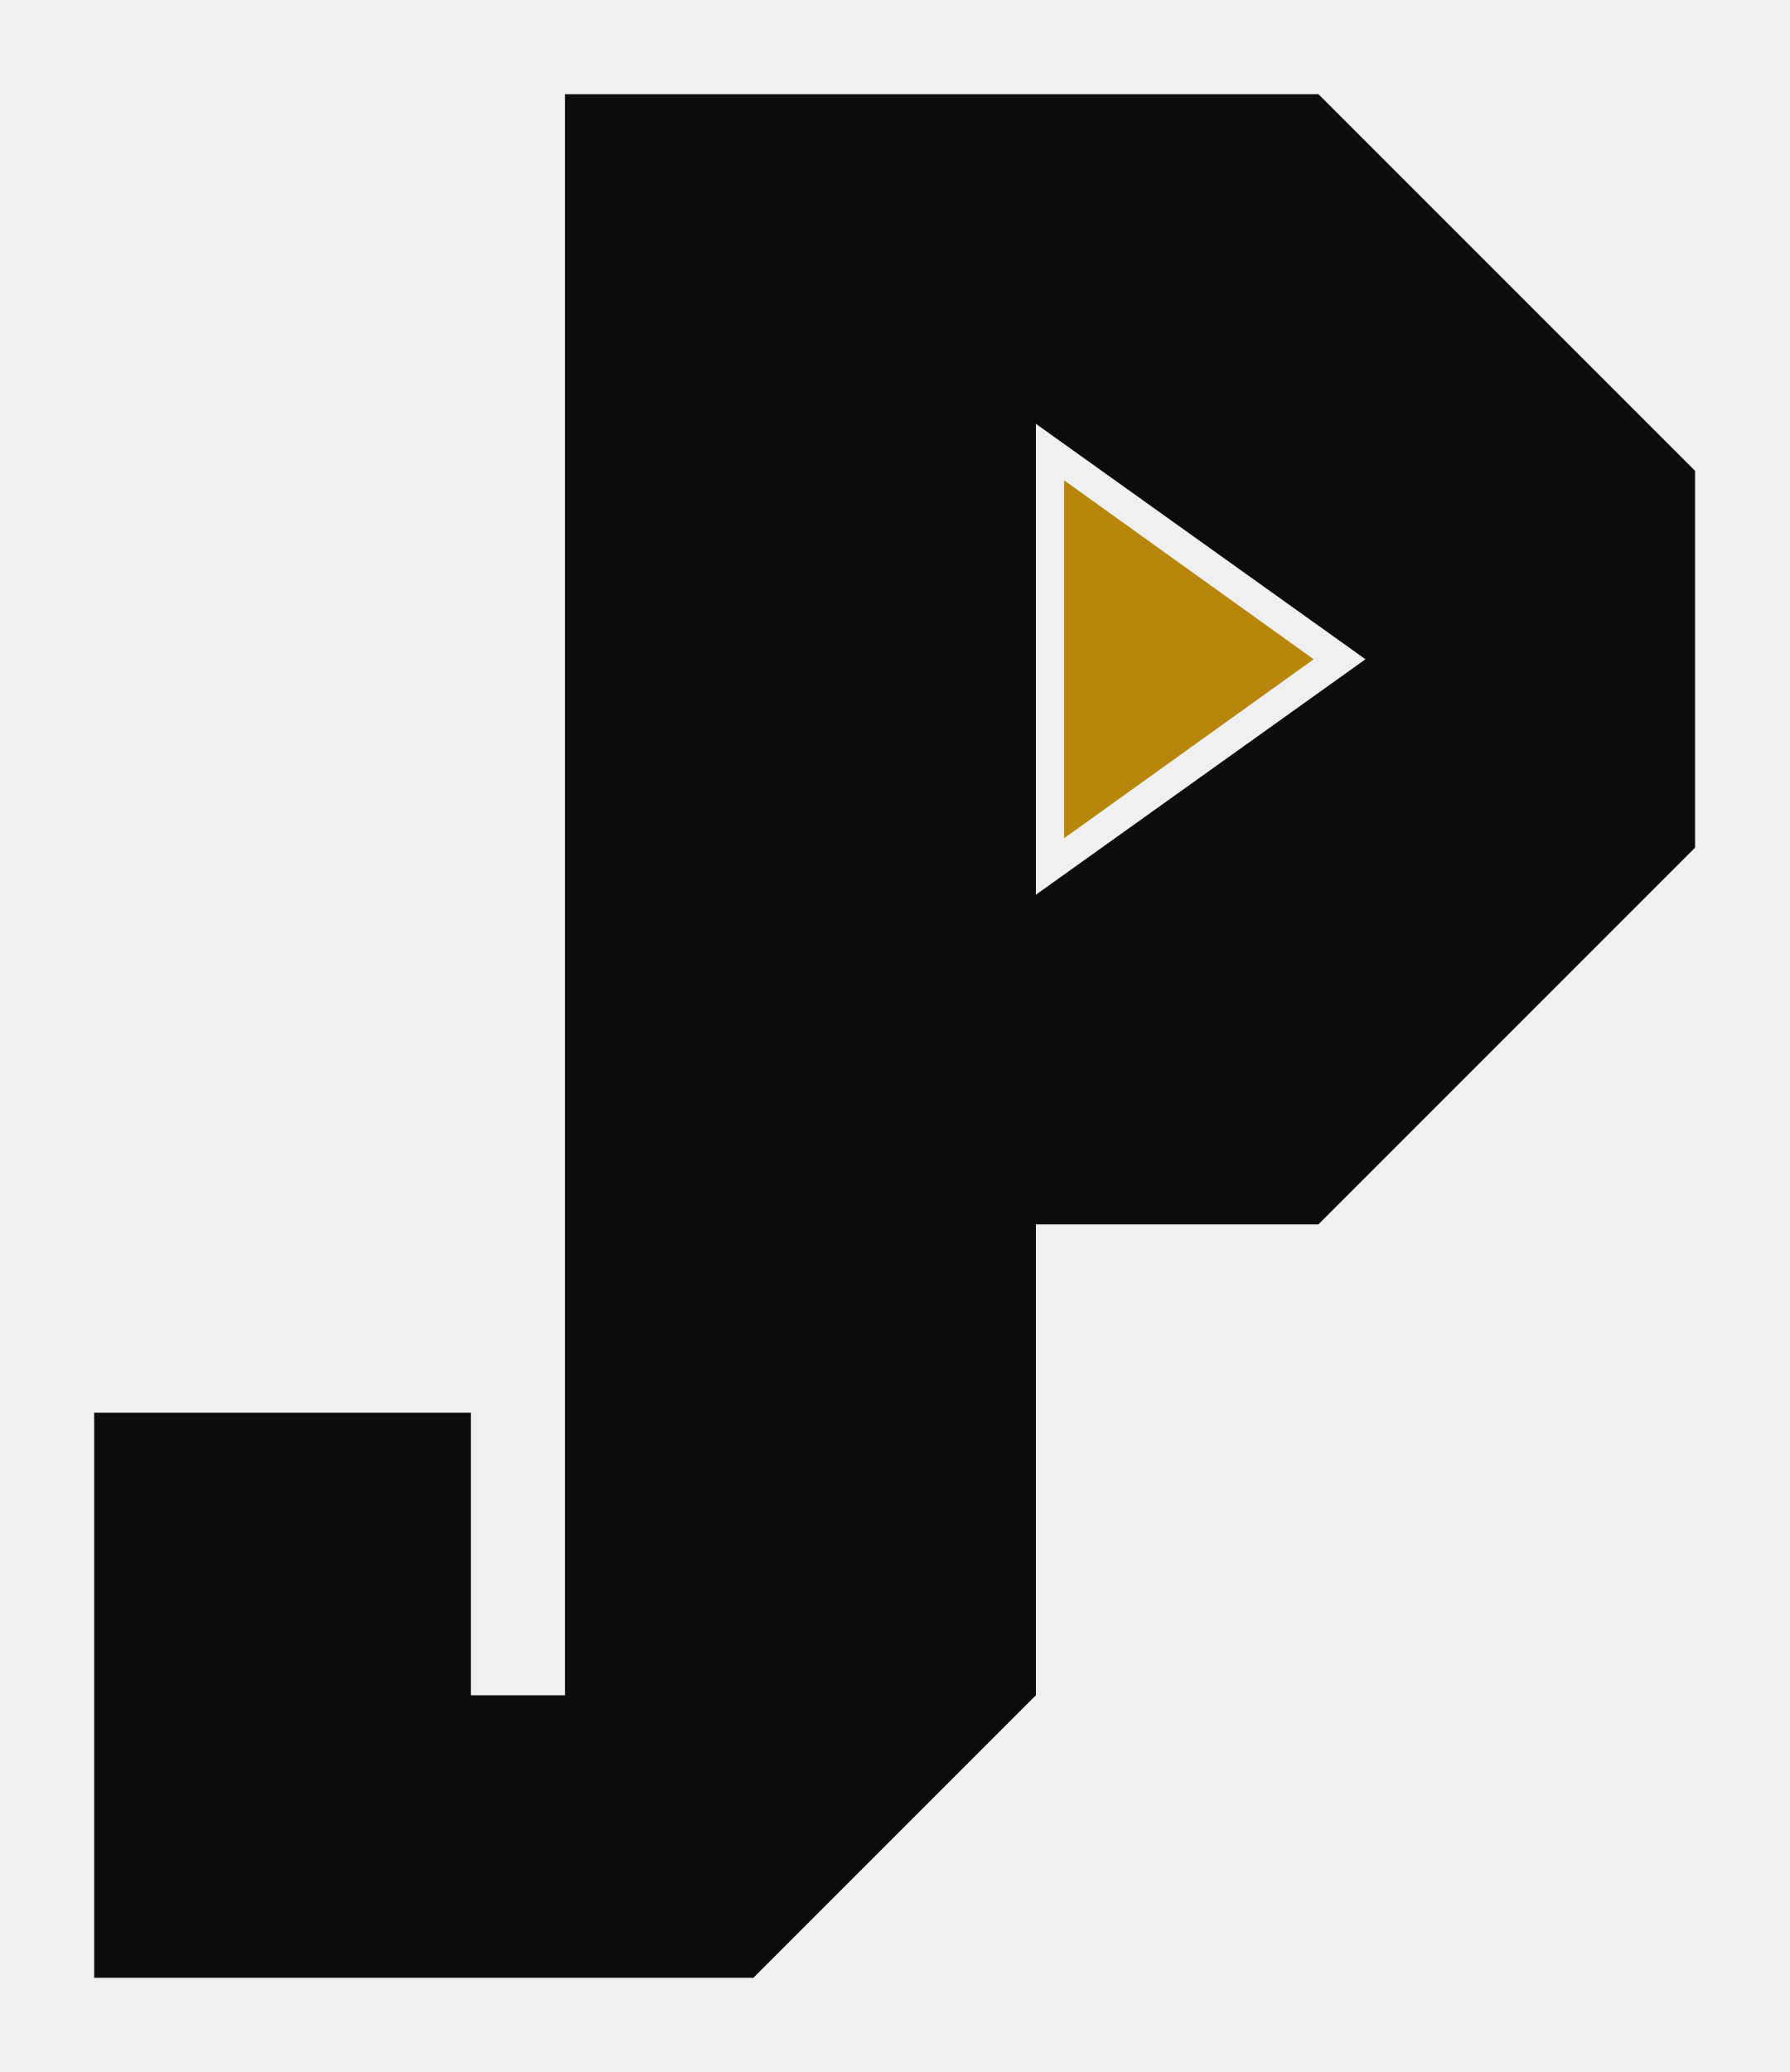
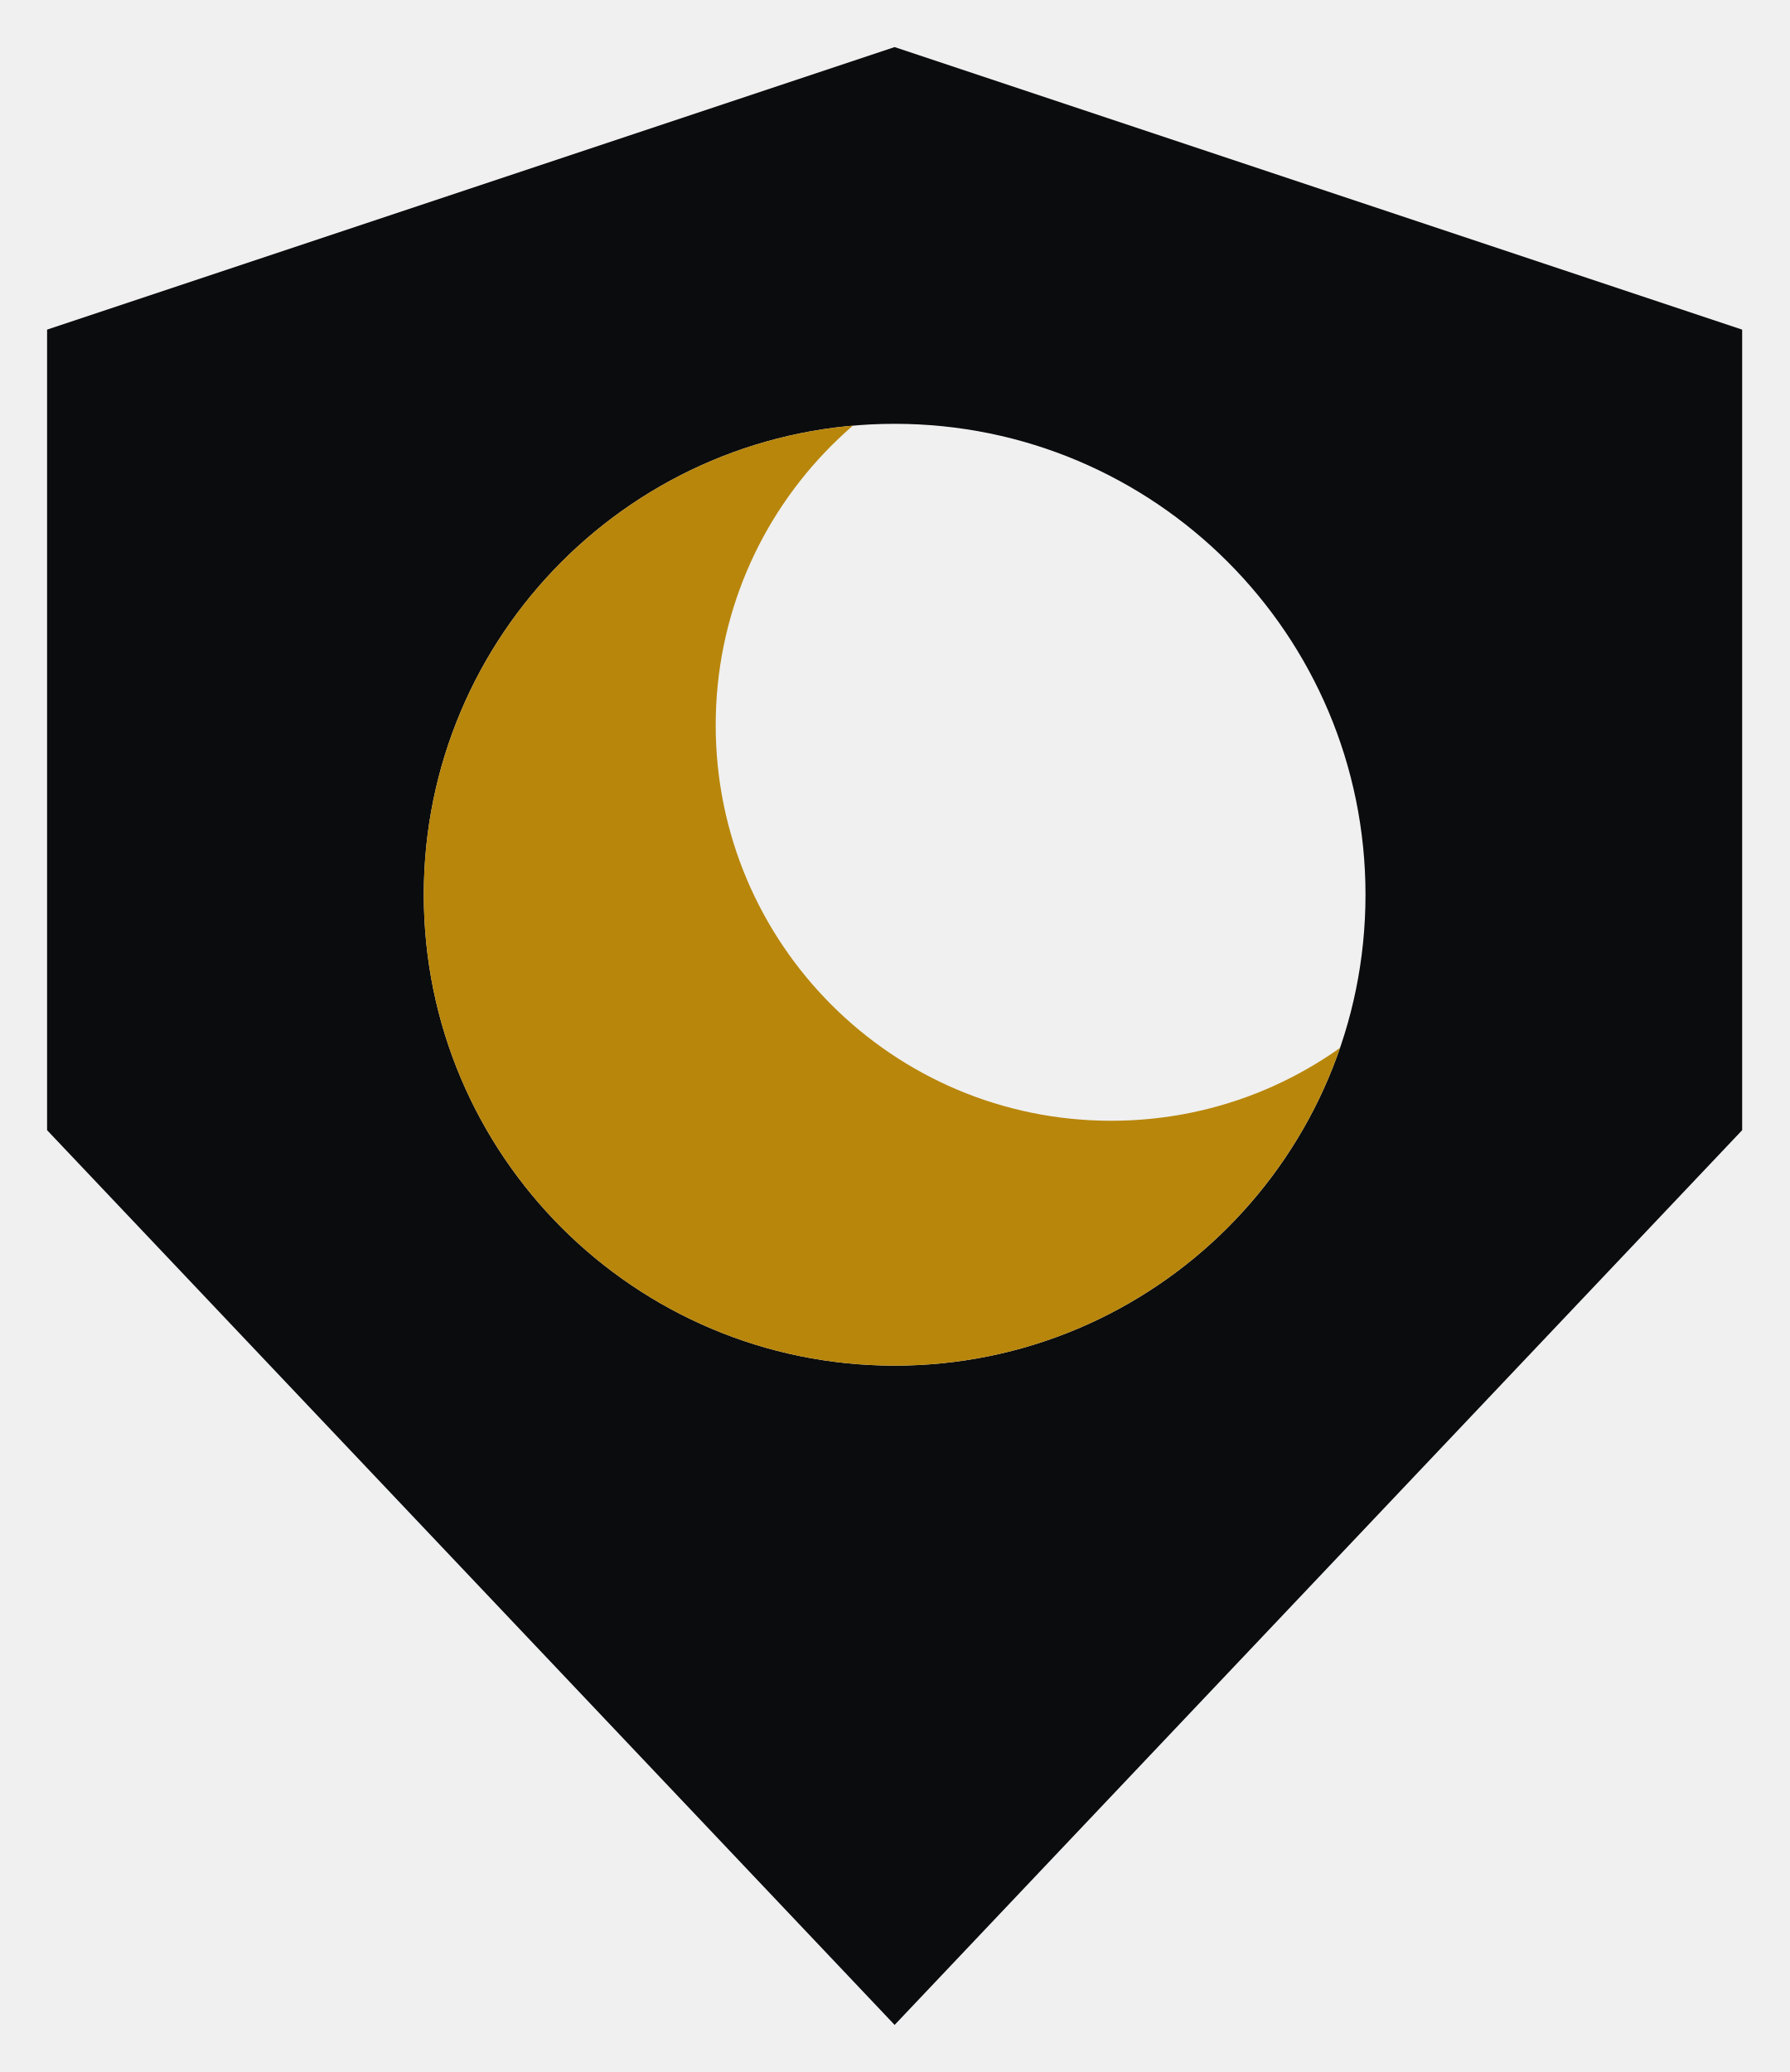
- <svg xmlns="http://www.w3.org/2000/svg" viewBox="4 2 38 44" role="img" aria-label="Jonaz Productions">
-   <path fill="#0B0C0E" fill-rule="evenodd" d="M16 4h16l8 8v8l-8 8h-6v10l-6 6H6V32h8v6h2zM26 11v10l7-5z" />
-   <path fill="#B8860B" d="M26.6 12.2v7.6l5.3-3.8z" />
+ <svg xmlns="http://www.w3.org/2000/svg" viewBox="5 2 38 44" role="img" aria-label="MOONCREST GROUP">
+   <defs>
+     <mask id="m2">
+       <rect x="0" y="0" width="48" height="48" fill="#fff" />
+       <circle cx="28.6" cy="17.4" r="8.4" fill="#000" />
+     </mask>
+   </defs>
+   <path fill="#0B0C0E" fill-rule="evenodd" d="M24 3 42 9v17L24 45 6 26V9Z M24 11a10 10 0 1 0 0.001 0Z" />
+   <circle cx="24" cy="21" r="10" fill="#B8860B" mask="url(#m2)" />
</svg>
